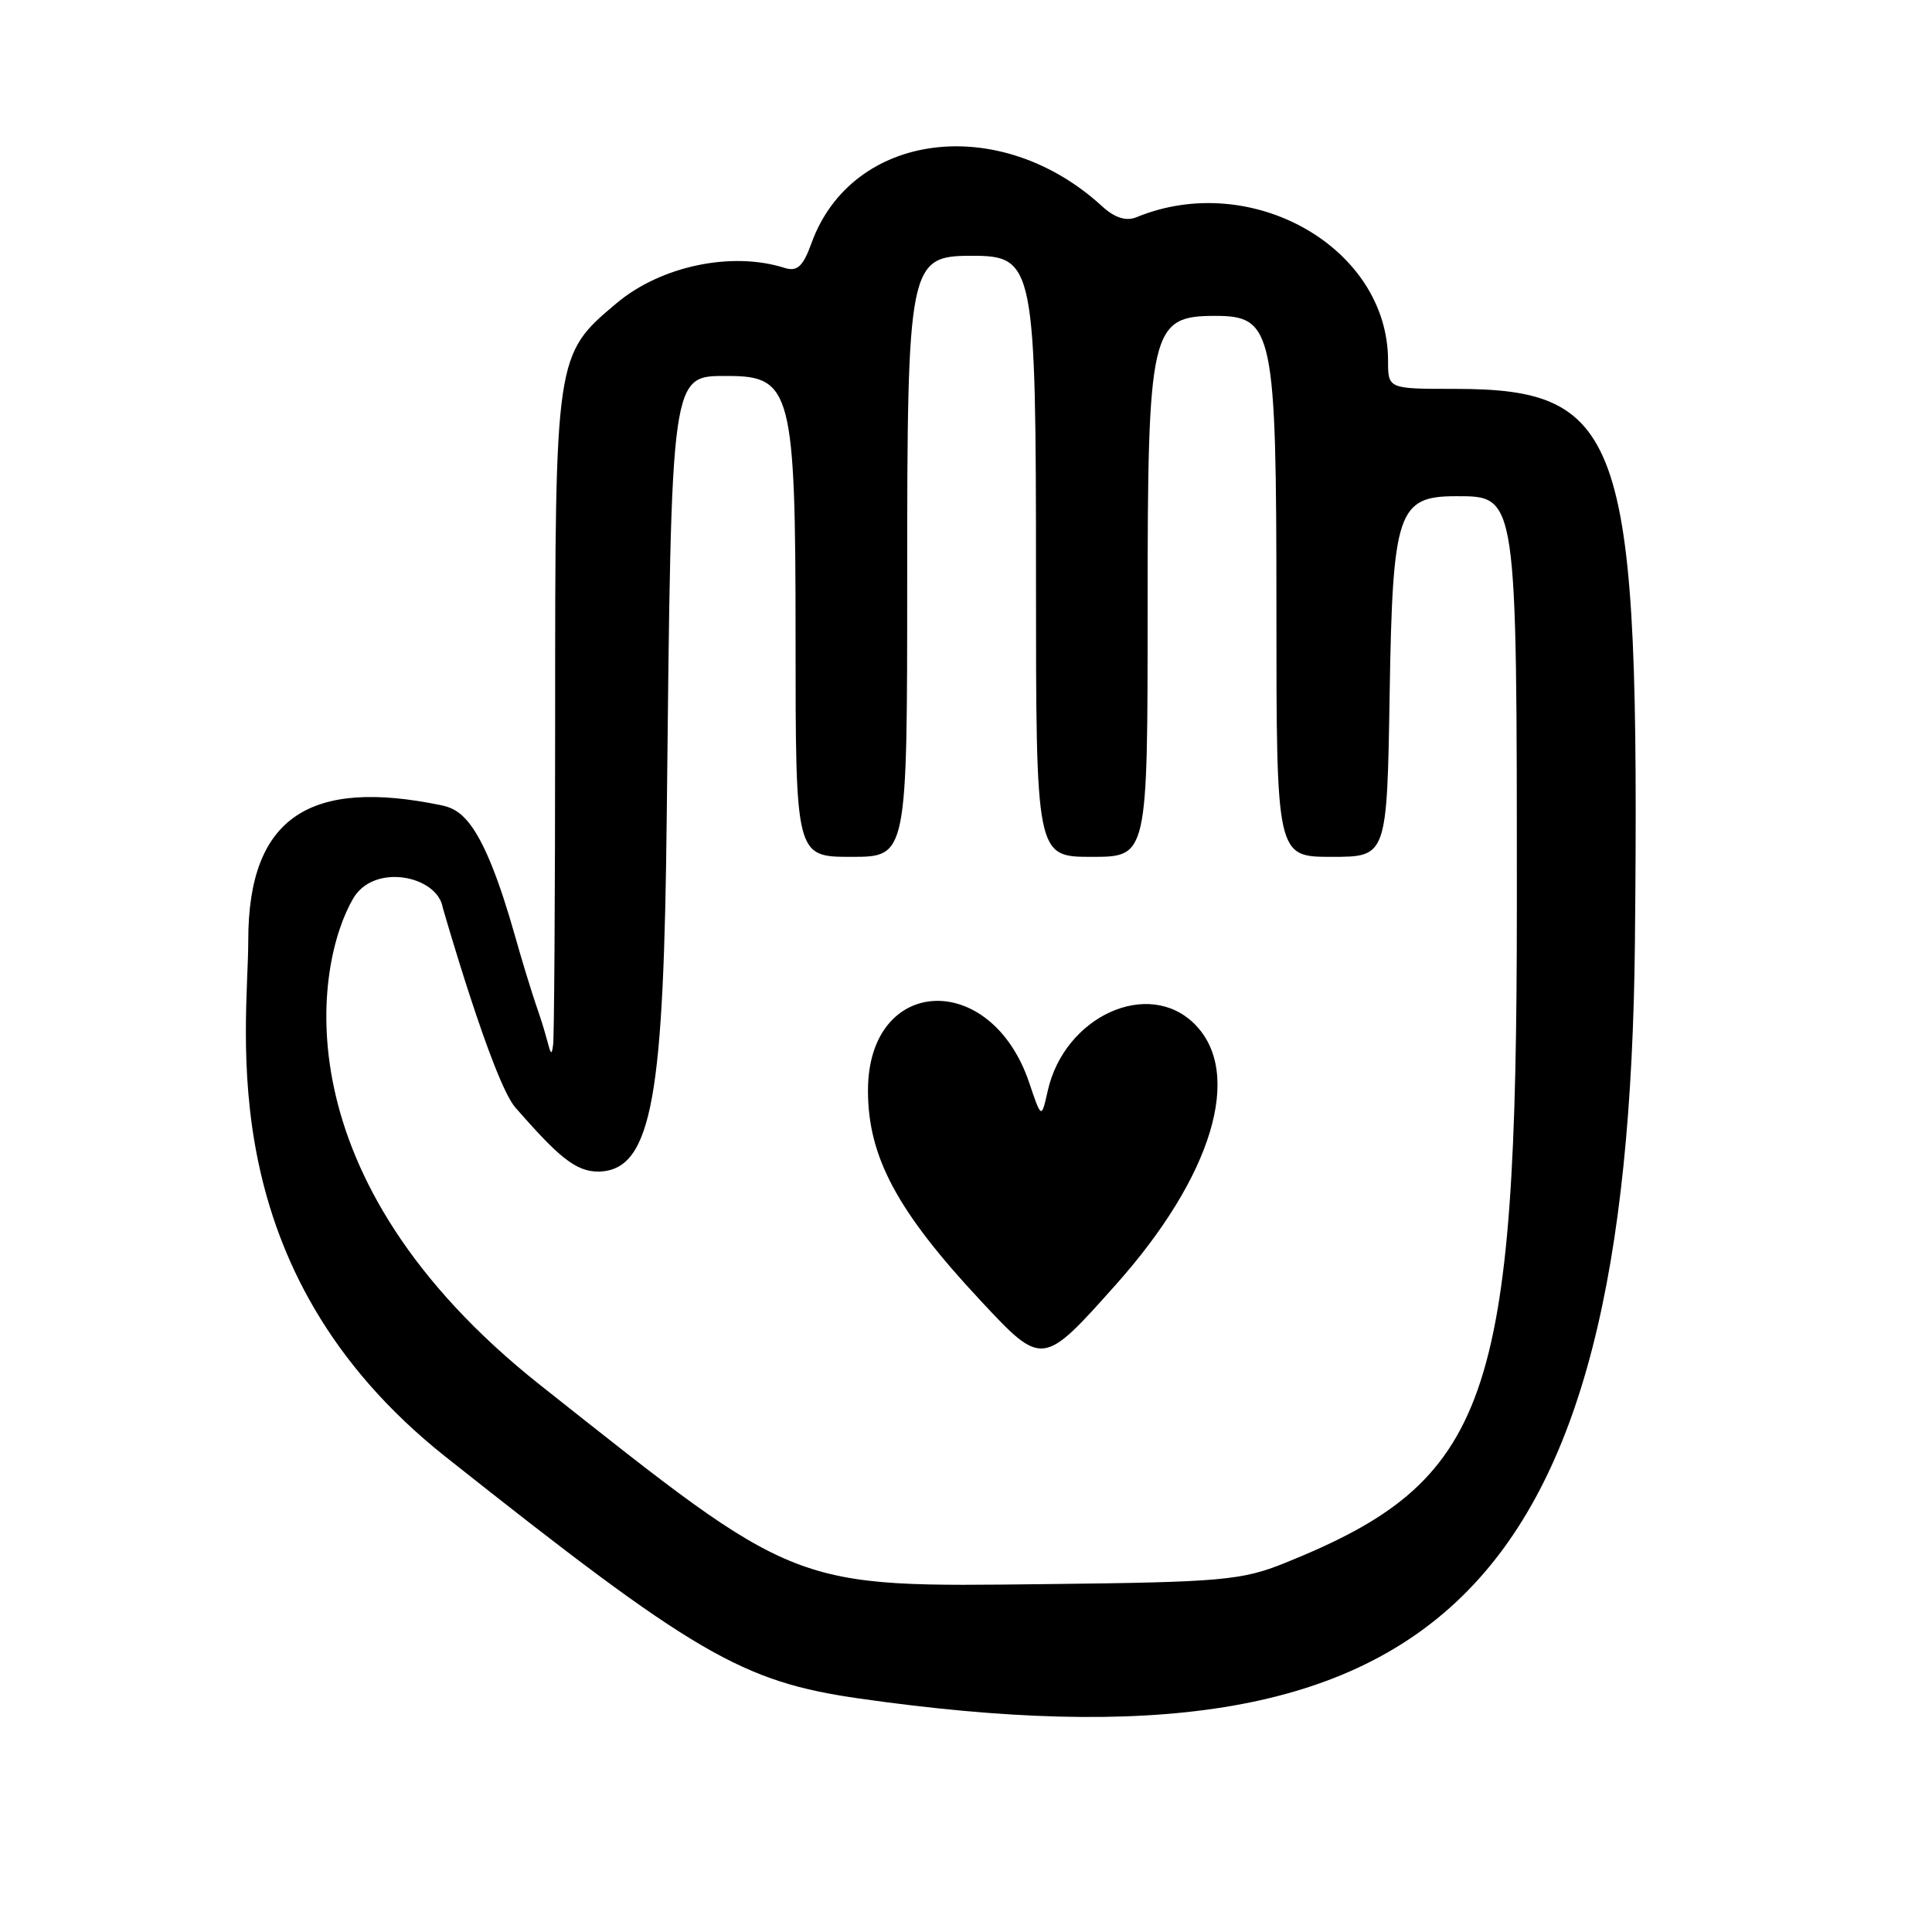
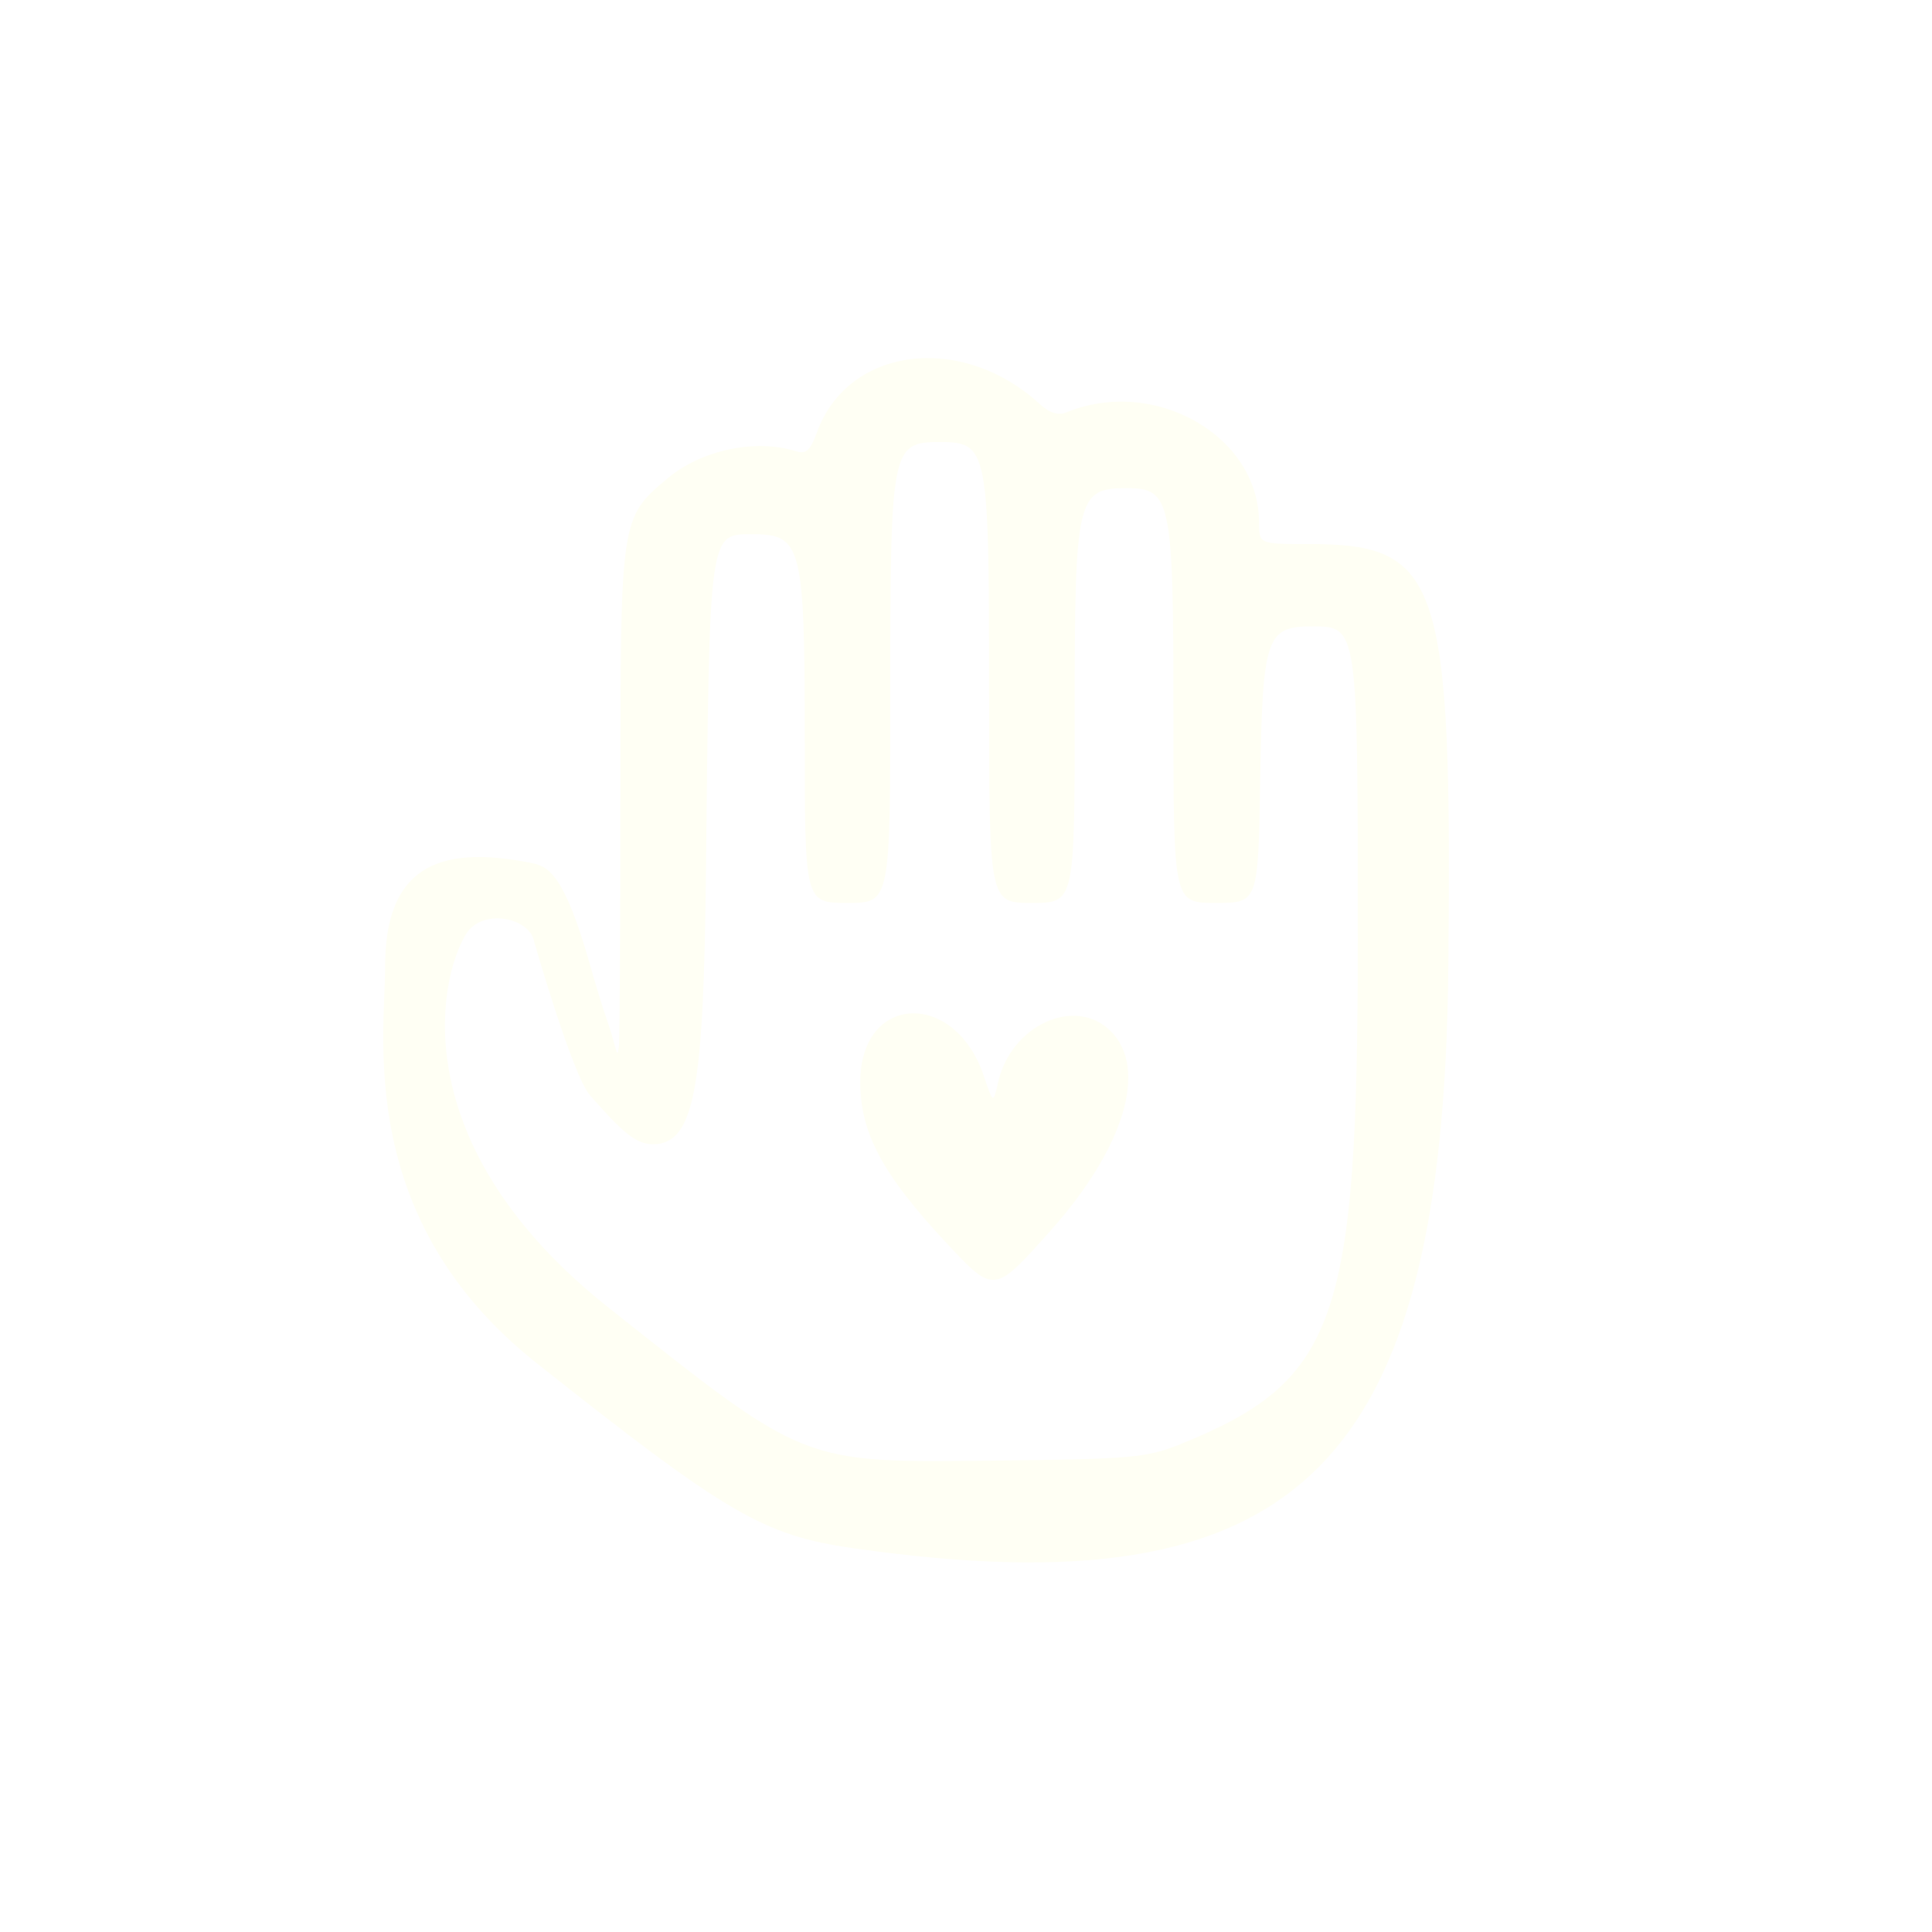
<svg xmlns="http://www.w3.org/2000/svg" version="1.1" id="svg5276" width="225" height="225" viewBox="0 0 225 225">
  <defs id="defs5280" />
  <g id="g5286" transform="translate(5.720339,9.533898)">
-     <path style="fill:#000000;fill-opacity:1" d="M 94.42,188.284 C 80.645,186.321 75.182,183.132 46.17,160.122 18.659,138.303 23.194,110.489 23.192,99.986 23.191,85.347 30.668,81.18 45.534,84.217 c 2.383,0.487 4.869,1.582 8.779,15.436 0.625,2.213 1.698,5.858 2.726,8.822 1.229,3.543 1.384,5.776 1.642,3.762 0.138,0.009 0.25,-17.101 0.25,-38.023 0,-42.412 7e-4,-42.417 7.15,-48.433 5.15,-4.334 13.407,-6.073 19.56,-4.119 1.478,0.469 2.157,-0.151 3.141,-2.872 4.705,-13.012 21.965,-15.205 33.848,-4.301 1.463,1.343 2.802,1.77 4,1.276 13.407,-5.522 29.301,3.536 29.301,16.699 0,3.29 0,3.29 7.75,3.29 19.78,0 21.591,5.553 21.001,64.428 -0.762,76.137 -22.865,97.711 -90.262,88.102 z m 49.511,-15.798 c 23.814,-9.603 27,-18.633 27,-76.523 0,-48.018 0.046,-47.709 -7.064,-47.709 -6.803,0 -7.403,1.776 -7.747,22.91 -0.311,19.09 -0.311,19.09 -6.75,19.09 -6.439,0 -6.439,0 -6.439,-28.865 0,-32.41 -0.36,-34.135 -7.118,-34.135 -7.535,0 -7.882,1.493 -7.882,33.955 0,29.045 0,29.045 -6.5,29.045 -6.5,0 -6.5,0 -6.5,-32.365 0,-36.69 -0.188,-37.635 -7.5,-37.635 -7.312,0 -7.5,0.945 -7.5,37.635 0,32.365 0,32.365 -6.5,32.365 -6.5,0 -6.5,0 -6.5,-25.545 0,-28.515 -0.497,-30.455 -7.8,-30.455 -6.782,0 -6.645,-0.974 -7.2,51.047 -0.346,32.378 -1.58,41.408 -7.852,41.604 -2.802,0.088 -4.923,-1.924 -9.767,-7.438 C 51.651,116.439 45.843,96.169 45.843,96.169 45.225,92.463 37.864,90.926 35.419,95.091 c -4.464,7.603 -8.74,32.514 21.793,56.696 30.281,23.982 29.03,23.493 59.219,23.16 20.074,-0.221 22.481,-0.437 27.5,-2.461 z m -35.466,-30.563 c -9.707,-10.399 -13.101,-16.732 -13.101,-24.446 0,-13.416 14.324,-14.121 18.775,-0.924 1.425,4.224 1.425,4.224 2.158,0.957 1.954,-8.706 11.738,-13.153 17.112,-7.778 5.698,5.698 2.068,17.729 -9.147,30.31 -8.575,9.62 -8.574,9.62 -15.798,1.882 z" id="path5288" />
+     <path style="fill:#fffff4;fill-opacity:1;stroke-width:0.767" d="M 93.741,170.784 C 83.18,169.278 78.991,166.833 56.746,149.191 35.652,132.461 39.128,111.134 39.128,103.081 39.126,91.856 44.859,88.661 56.258,90.99 c 1.827,0.373 3.733,1.213 6.731,11.835 0.479,1.697 1.302,4.492 2.09,6.764 0.943,2.717 1.061,4.429 1.259,2.885 0.105,0.007 0.192,-13.112 0.192,-29.154 0,-32.52 5.37e-4,-32.524 5.482,-37.136 3.949,-3.323 10.28,-4.656 14.998,-3.159 1.134,0.36 1.654,-0.116 2.408,-2.202 3.608,-9.977 16.842,-11.659 25.953,-3.298 1.122,1.029 2.148,1.357 3.067,0.979 10.28,-4.234 22.467,2.711 22.467,12.804 0,2.522 0,2.522 5.942,2.522 15.167,0 16.555,4.258 16.103,49.401 -0.584,58.378 -17.532,74.92 -69.209,67.553 z M 131.704,158.67 c 18.259,-7.363 20.702,-14.287 20.702,-58.674 0,-36.818 0.035,-36.581 -5.416,-36.581 -5.216,0 -5.676,1.362 -5.94,17.566 -0.238,14.638 -0.238,14.638 -5.176,14.638 -4.937,0 -4.937,0 -4.937,-22.132 0,-24.851 -0.276,-26.173 -5.458,-26.173 -5.778,0 -6.044,1.145 -6.044,26.035 0,22.271 0,22.271 -4.984,22.271 -4.984,0 -4.984,0 -4.984,-24.816 0,-28.132 -0.144,-28.857 -5.751,-28.857 -5.606,0 -5.751,0.724 -5.751,28.857 0,24.816 0,24.816 -4.984,24.816 -4.984,0 -4.984,0 -4.984,-19.587 0,-21.864 -0.381,-23.351 -5.98,-23.351 -5.2,0 -5.095,-0.746 -5.521,39.141 -0.265,24.826 -1.211,31.75 -6.021,31.9 -2.148,0.067 -3.775,-1.475 -7.489,-5.703 -2.04,-2.322 -6.493,-17.864 -6.493,-17.864 -0.474,-2.841 -6.118,-4.02 -7.993,-0.827 -3.423,5.83 -6.701,24.93 16.71,43.472 23.218,18.388 22.259,18.013 45.406,17.758 15.392,-0.17 17.238,-0.335 21.086,-1.887 z m -27.194,-23.434 c -7.443,-7.973 -10.045,-12.829 -10.045,-18.744 0,-10.287 10.983,-10.828 14.396,-0.709 1.092,3.239 1.092,3.239 1.655,0.734 1.498,-6.675 9,-10.085 13.121,-5.964 4.369,4.369 1.585,13.594 -7.013,23.24 -6.575,7.376 -6.574,7.376 -12.113,1.443 z" id="path5288" />
  </g>
</svg>
